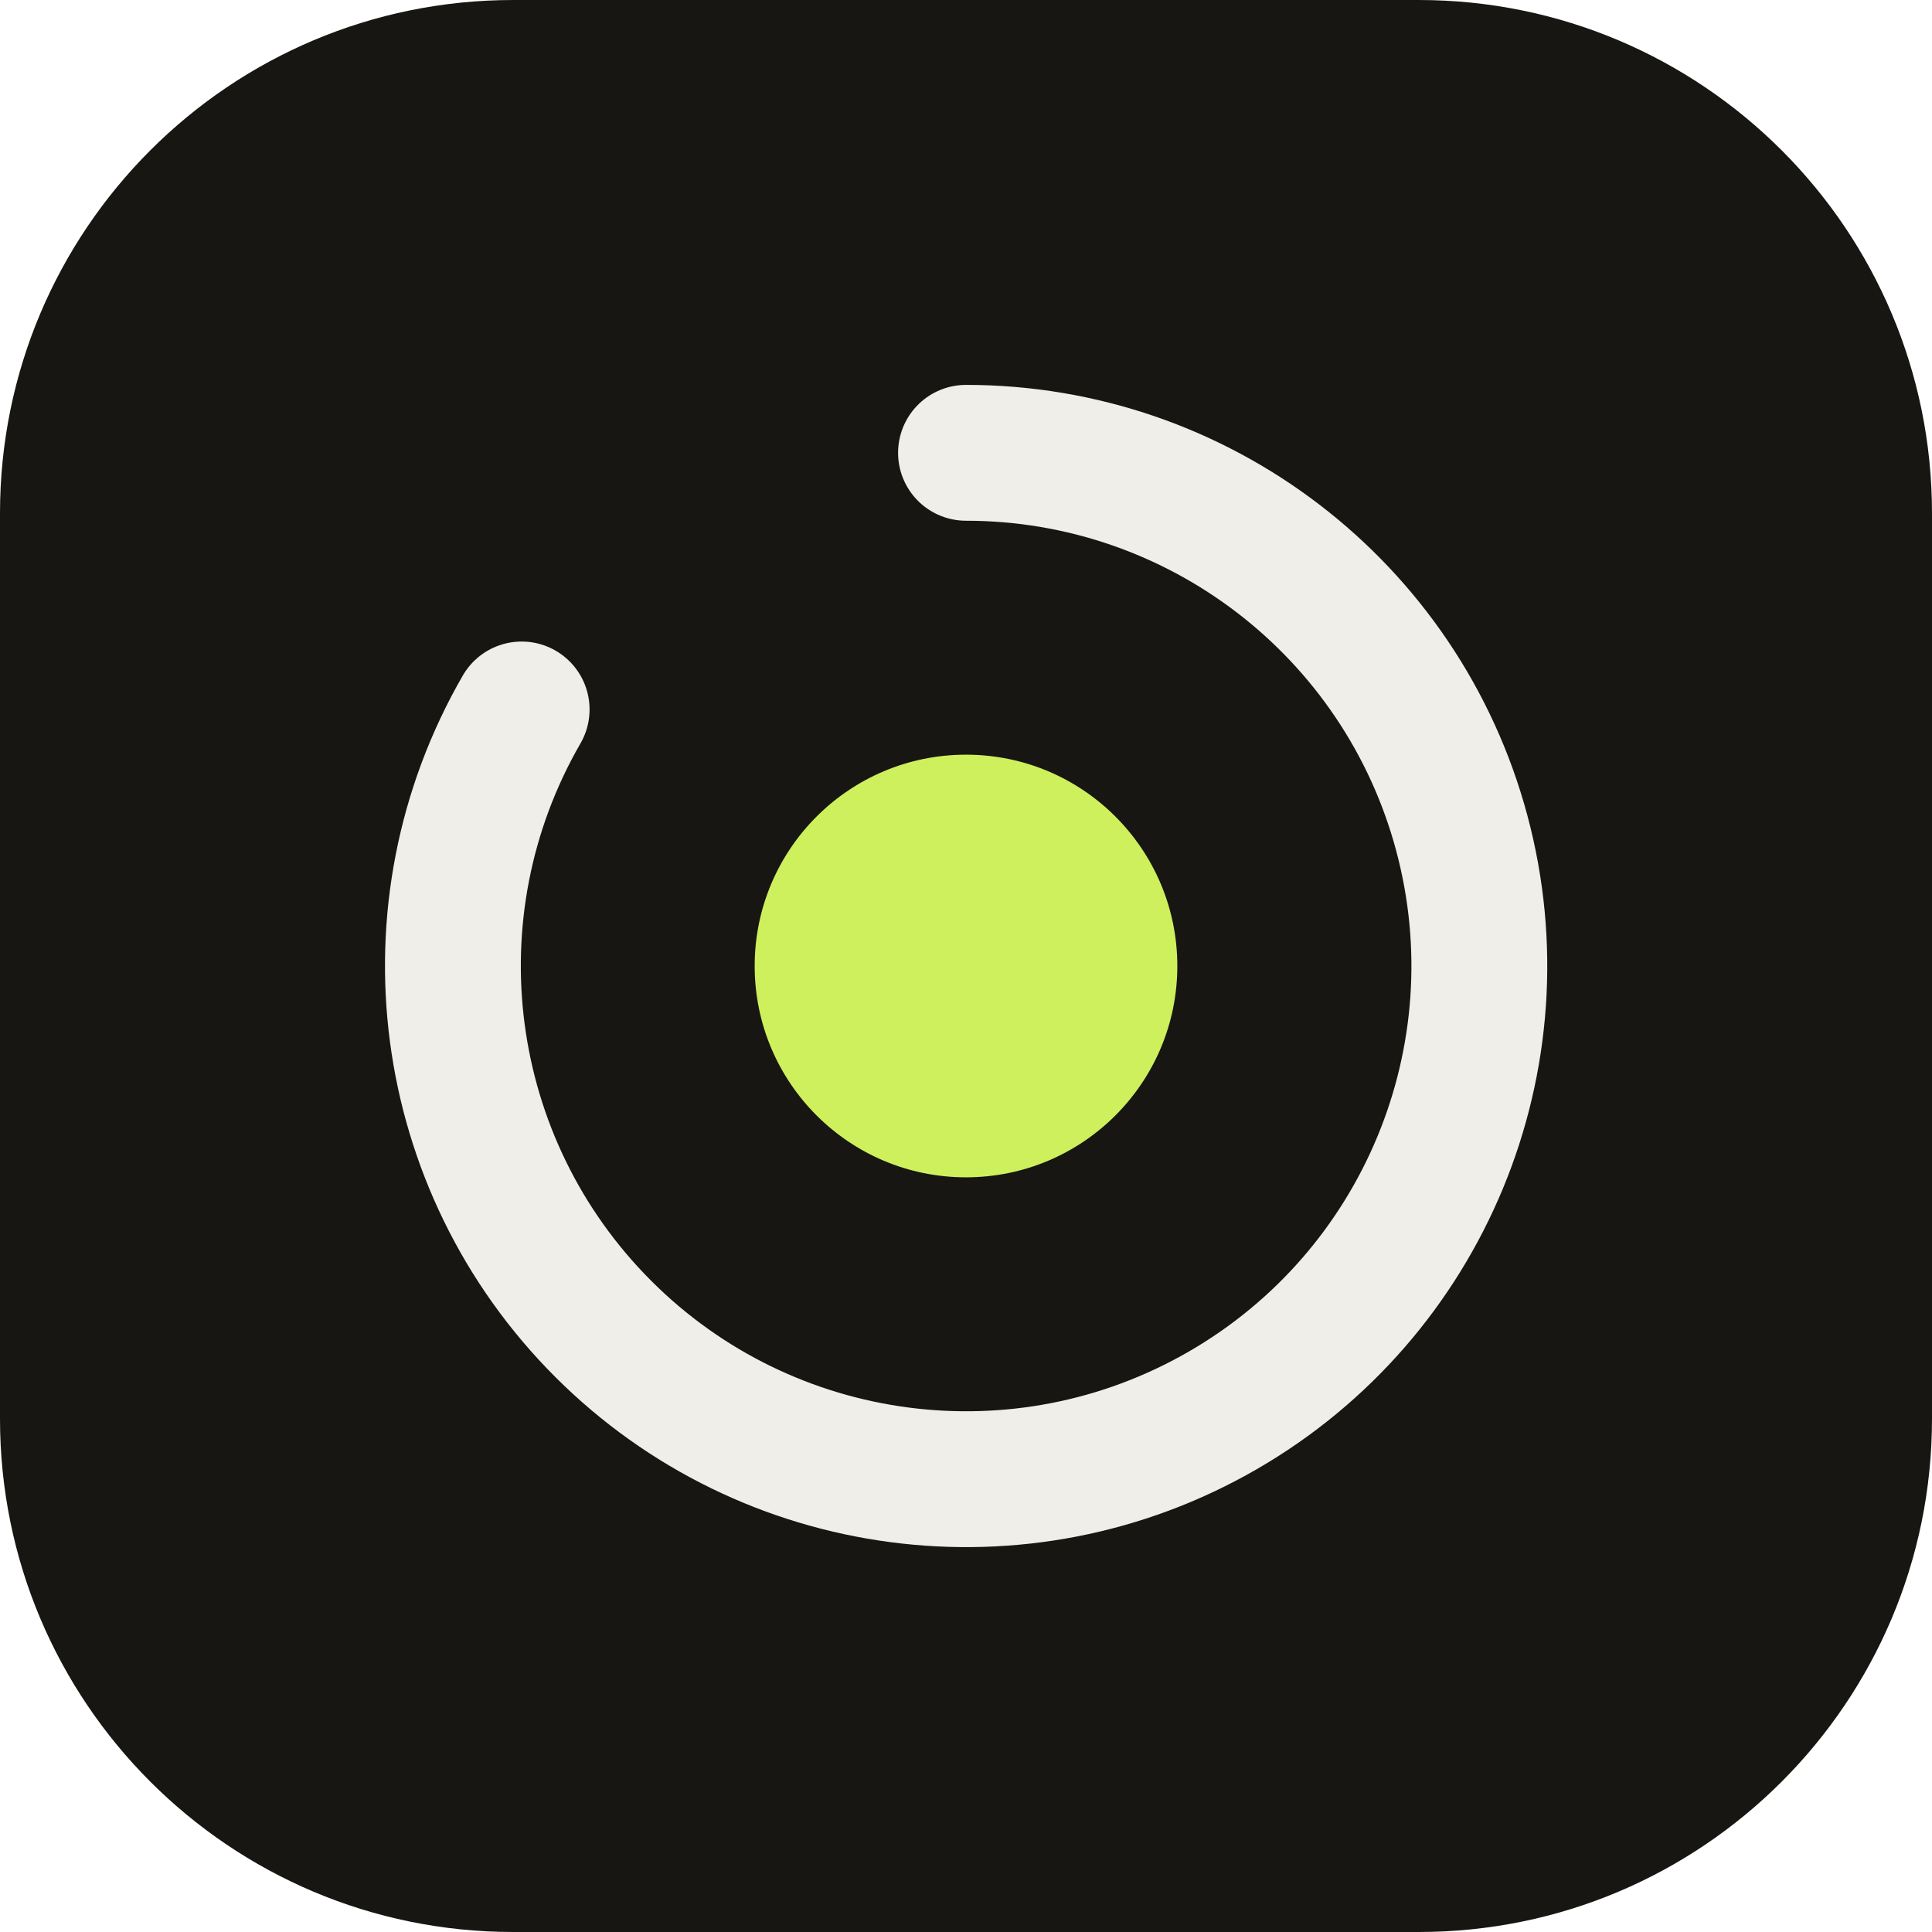
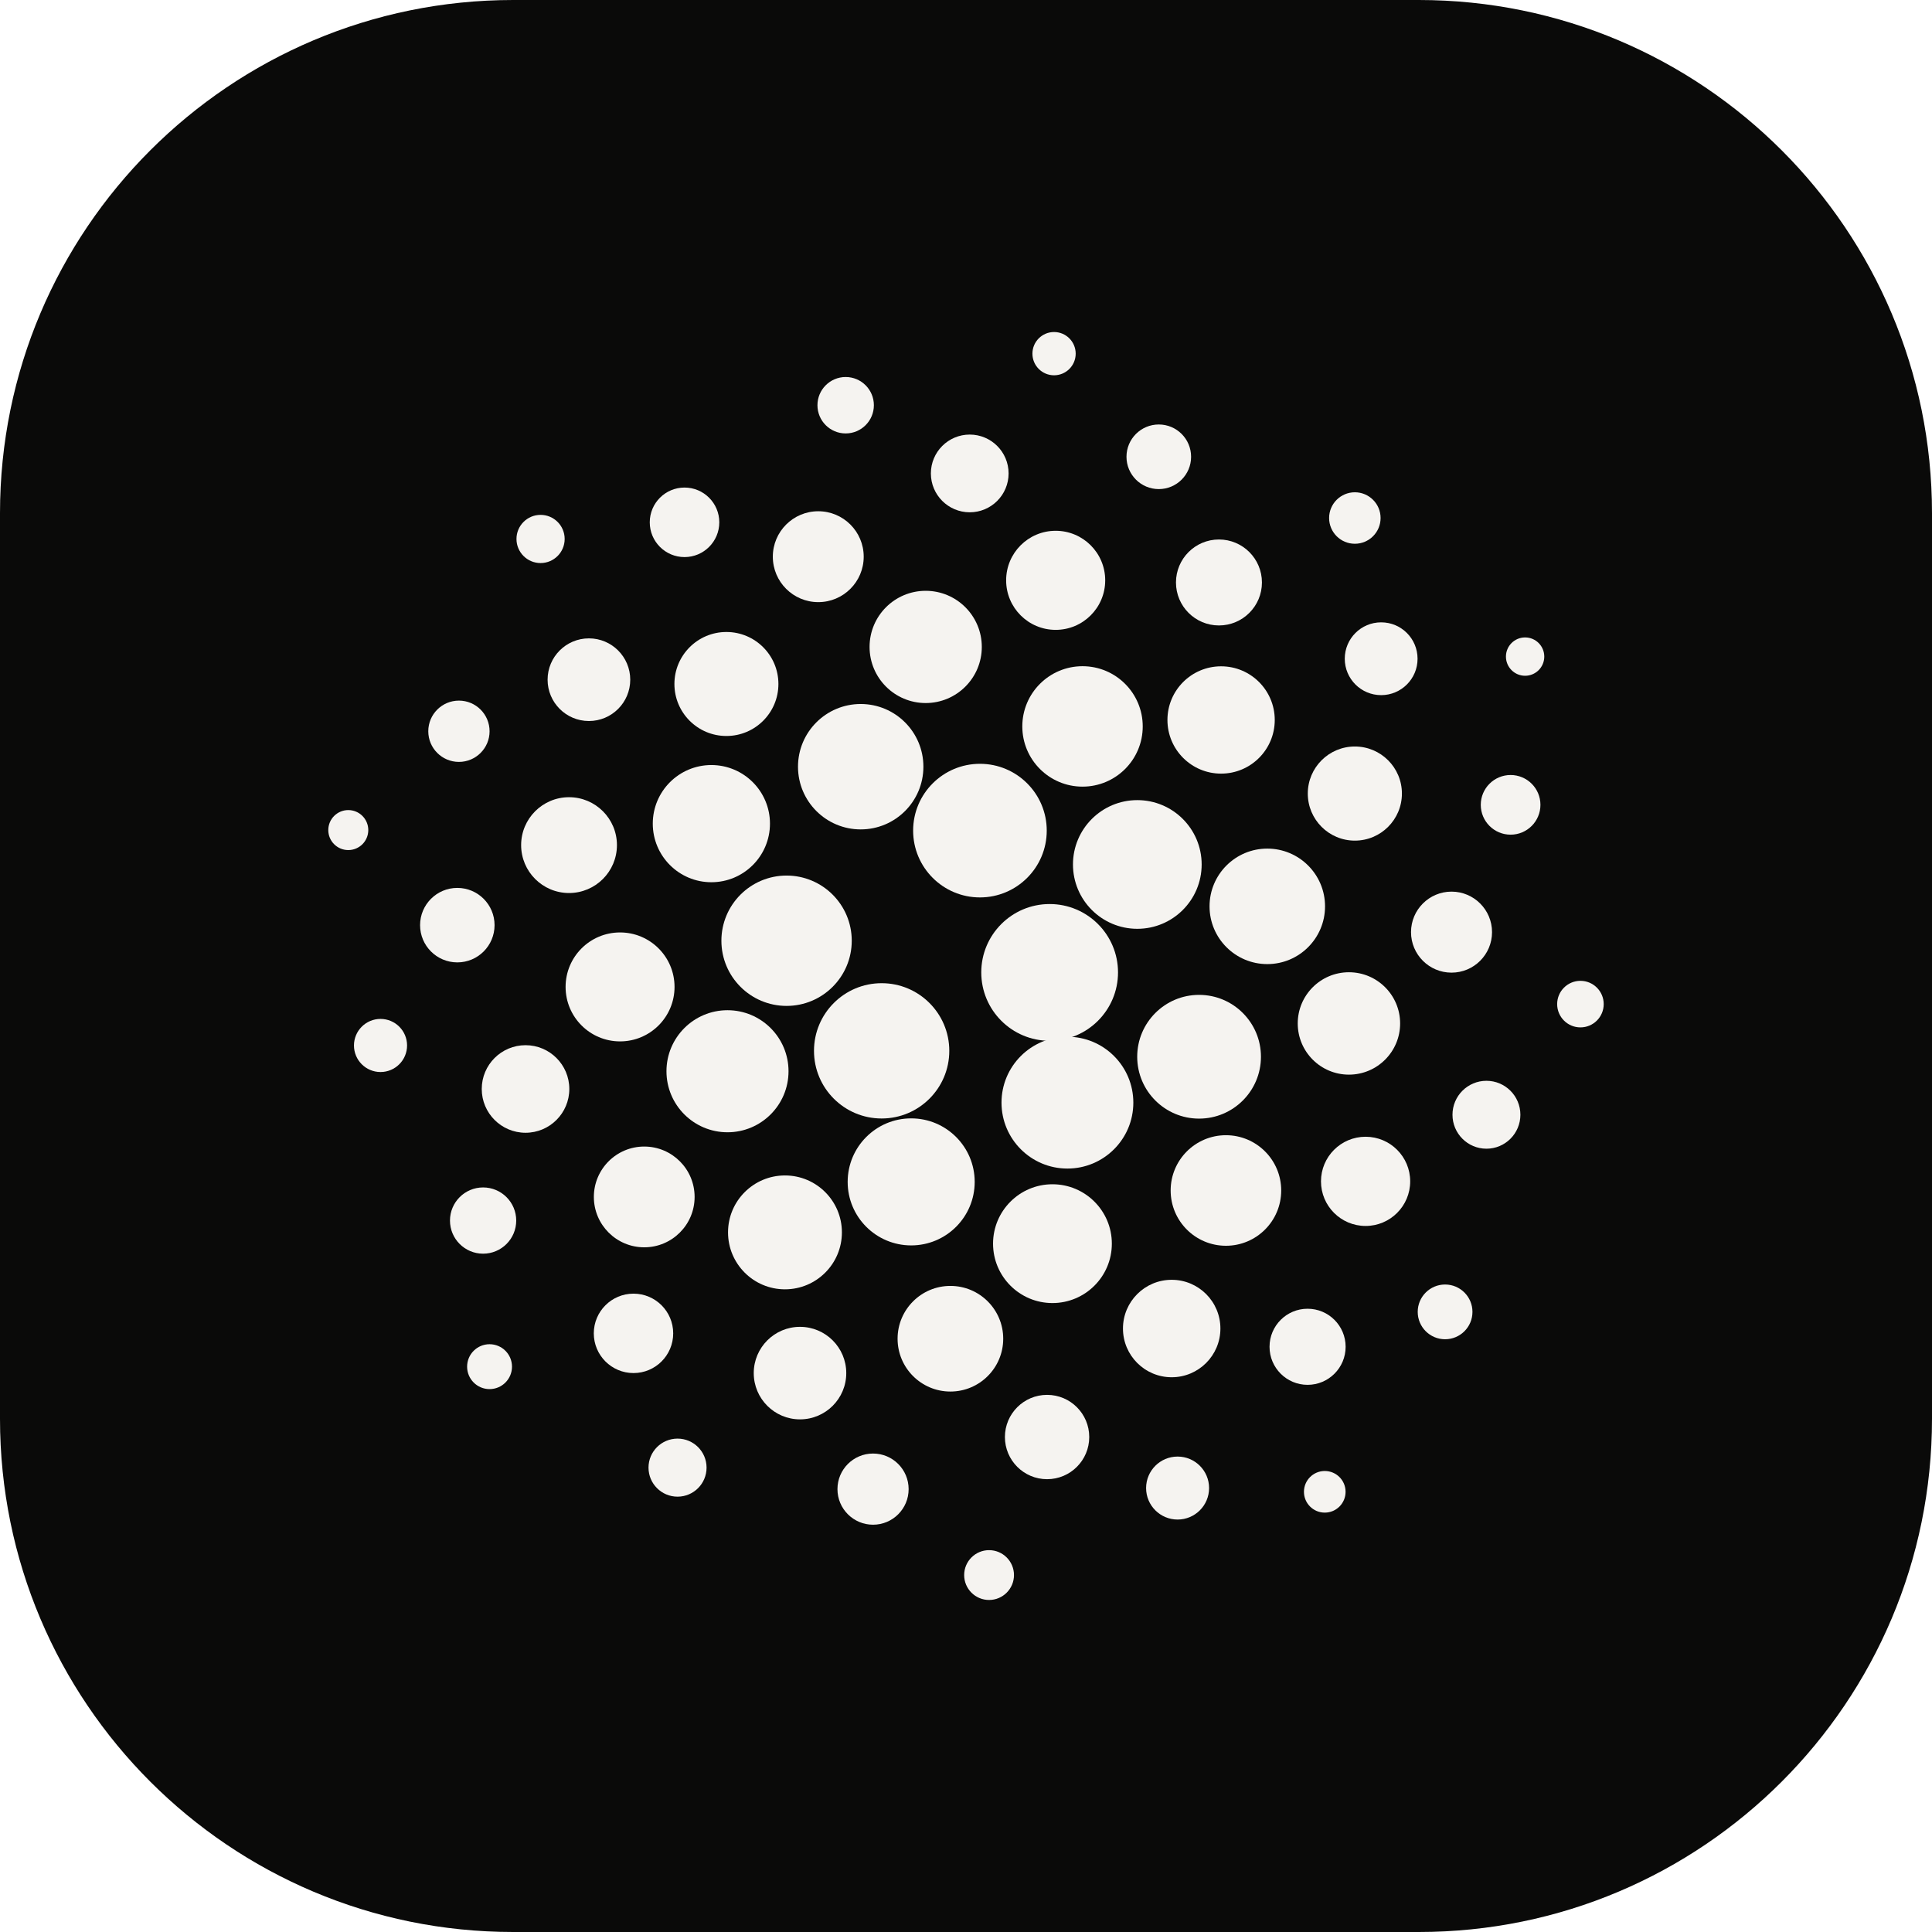
<svg xmlns="http://www.w3.org/2000/svg" viewBox="0 0 128 128" width="128" height="128">
-   <rect width="128" height="128" rx="34.002" fill="#171612" />
-   <path d="M64 30A34 34 0 1 1 34.56 47.004" fill="none" stroke="#efeee9" stroke-width="9" stroke-linecap="round" />
-   <circle cx="64" cy="64" r="14.001" fill="#cdf05c" />
+   <rect width="128" height="128" rx="34" fill="#0A0A09" />
+   <g transform="translate(64 64) scale(0.0845)" fill="#F5F3F0">
+     <circle cx="65.58" cy="5.03" r="53.61" />
+     <circle cx="-66.14" cy="66.52" r="53.04" />
+     <circle cx="10.93" cy="-106.15" r="52.38" />
+     <circle cx="79.52" cy="107.14" r="51.68" />
+     <circle cx="-140.68" cy="-19.81" r="51.1" />
+     <circle cx="134.32" cy="-79.61" r="50.45" />
+     <circle cx="-42.98" cy="169.27" r="49.8" />
+     <circle cx="-82.56" cy="-156.26" r="49.16" />
+     <circle cx="182.75" cy="71.15" r="48.51" />
+     <circle cx="-187" cy="82.52" r="47.85" />
+     <circle cx="91.36" cy="-187.84" r="47.21" />
+     <circle cx="67.78" cy="217.7" r="46.57" />
+     <circle cx="-199.64" cy="-111.62" r="45.94" />
+     <circle cx="236.23" cy="-46.77" r="45.28" />
+     <circle cx="-141.94" cy="208.86" r="44.64" />
+     <circle cx="-31.61" cy="-250.17" r="44" />
+     <circle cx="203.8" cy="176.01" r="43.34" />
+     <circle cx="-271.23" cy="16.4" r="42.71" />
+     <circle cx="200.01" cy="-192.9" r="42.07" />
+     <circle cx="-12.23" cy="292.24" r="41.41" />
+     <circle cx="-187.85" cy="-221.11" r="40.77" />
+     <circle cx="300.24" cy="45.04" r="40.14" />
+     <circle cx="-252.28" cy="181.06" r="39.5" />
+     <circle cx="70.31" cy="-302.39" r="38.84" />
+     <circle cx="161.27" cy="284.24" r="38.2" />
+     <circle cx="-311.24" cy="-94.78" r="37.56" />
+     <circle cx="304.88" cy="-135.2" r="36.9" />
+     <circle cx="-130.15" cy="319.19" r="36.27" />
+     <circle cx="-115.83" cy="-320.92" r="35.63" />
+     <circle cx="313.3" cy="168.85" r="34.97" />
+     <circle cx="-345.35" cy="96.42" r="34.33" />
+     <circle cx="198.33" cy="-300.71" r="33.7" />
+     <circle cx="63.57" cy="369.31" r="33.06" />
+     <circle cx="-295.65" cy="-224.48" r="32.4" />
+     <circle cx="380.68" cy="-26.55" r="31.76" />
+     <circle cx="-260.7" cy="288.03" r="31.13" />
+     <circle cx="2.93" cy="-386.2" r="30.47" />
+     <circle cx="267.82" cy="298.56" r="29.83" />
+     <circle cx="-398.83" cy="-32.03" r="29.2" />
+     <circle cx="325.51" cy="-240.91" r="28.54" />
+     <circle cx="-72.88" cy="410.16" r="27.9" />
+     <circle cx="-220.69" cy="-347.87" r="27.26" />
+     <circle cx="408.05" cy="116.63" r="26.62" />
+     <circle cx="-378.62" cy="199.59" r="25.97" />
+     <circle cx="151.16" cy="-399.25" r="25.33" />
+     <circle cx="165.9" cy="409.32" r="24.69" />
+     <circle cx="-397.57" cy="-184.05" r="24.03" />
+     <circle cx="427" cy="-126.36" r="23.39" />
+     <circle cx="-226.17" cy="393.31" r="22.76" />
+     <circle cx="-94.35" cy="-439.68" r="22.12" />
+     <circle cx="375.63" cy="271.19" r="21.46" />
+     <circle cx="-459.05" cy="62.31" r="20.82" />
+     <circle cx="304.88" cy="-351.24" r="20.18" />
+     <circle cx="18.09" cy="477.54" r="19.53" />
+     <circle cx="-333.56" cy="-334.82" r="18.89" />
+     <circle cx="481.75" cy="29.88" r="18.25" />
+     <circle cx="-373.56" cy="314.14" r="17.6" />
+     <circle cx="69.04" cy="-480.11" r="16.96" />
+     <circle cx="281.29" cy="412.26" r="16.32" />
+     <circle cx="-484.32" cy="-106.57" r="15.68" />
+     <circle cx="438.37" cy="-242.59" r="15.03" />
+   </g>
</svg>
